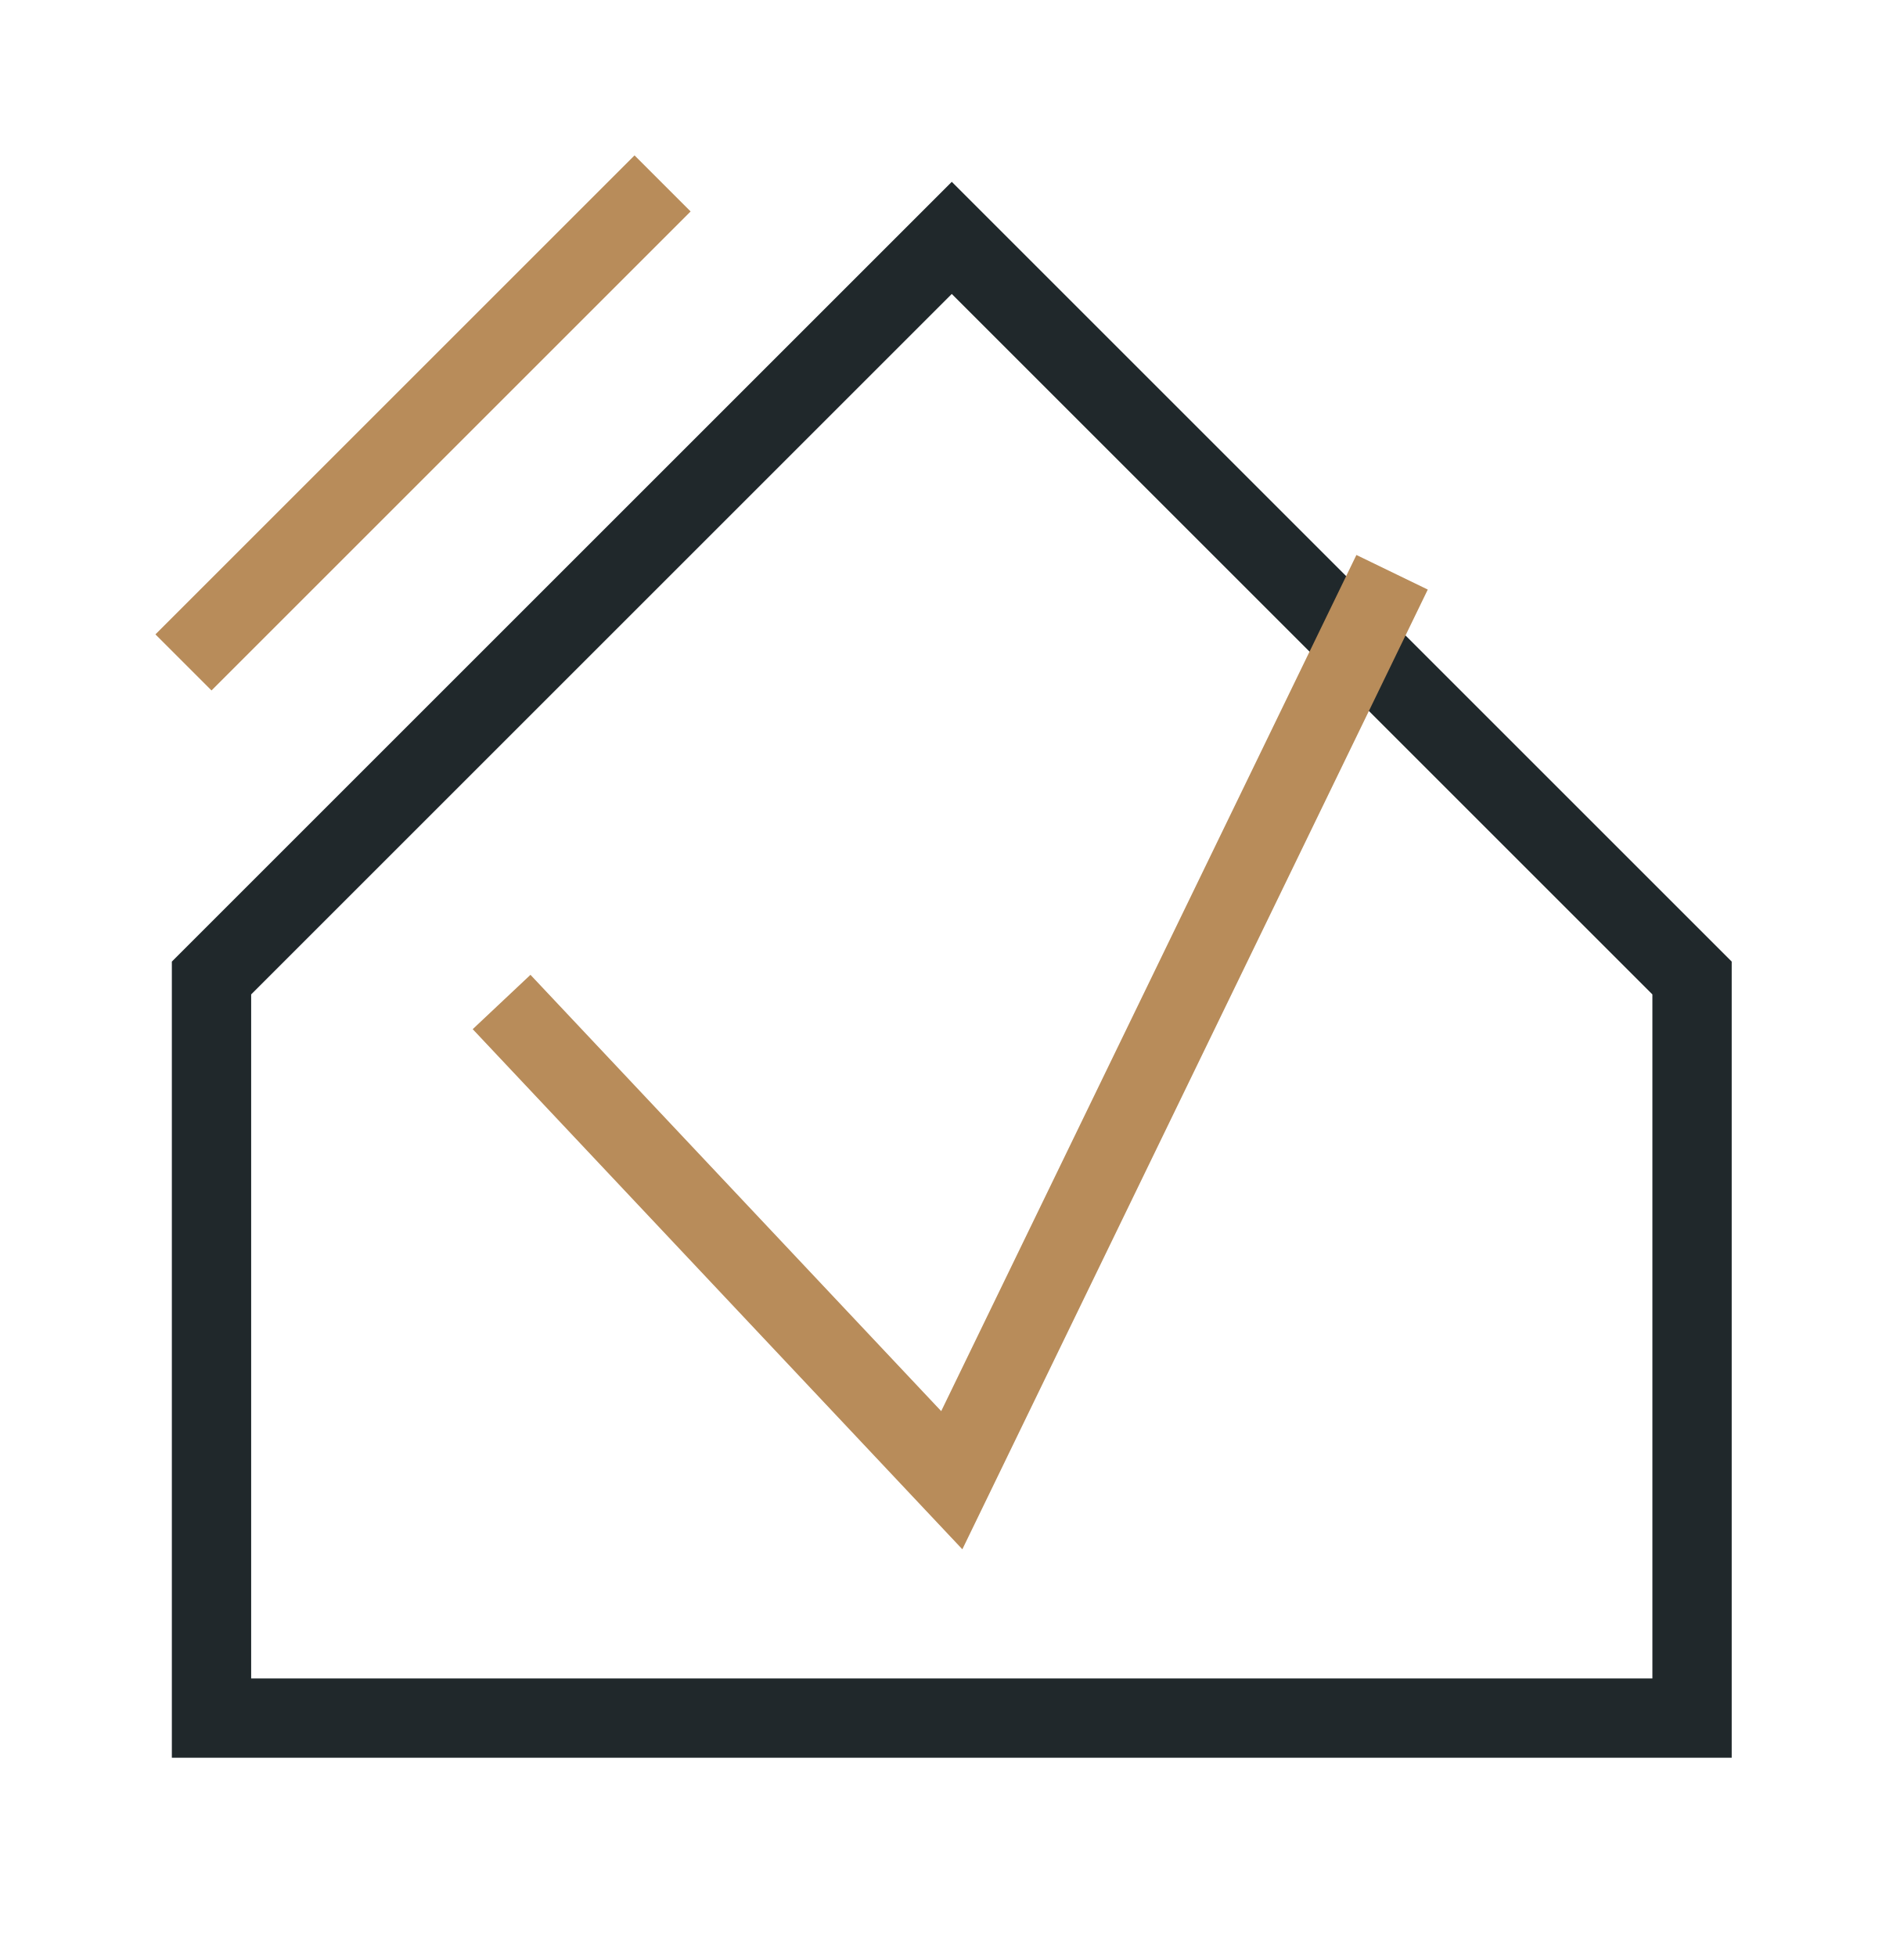
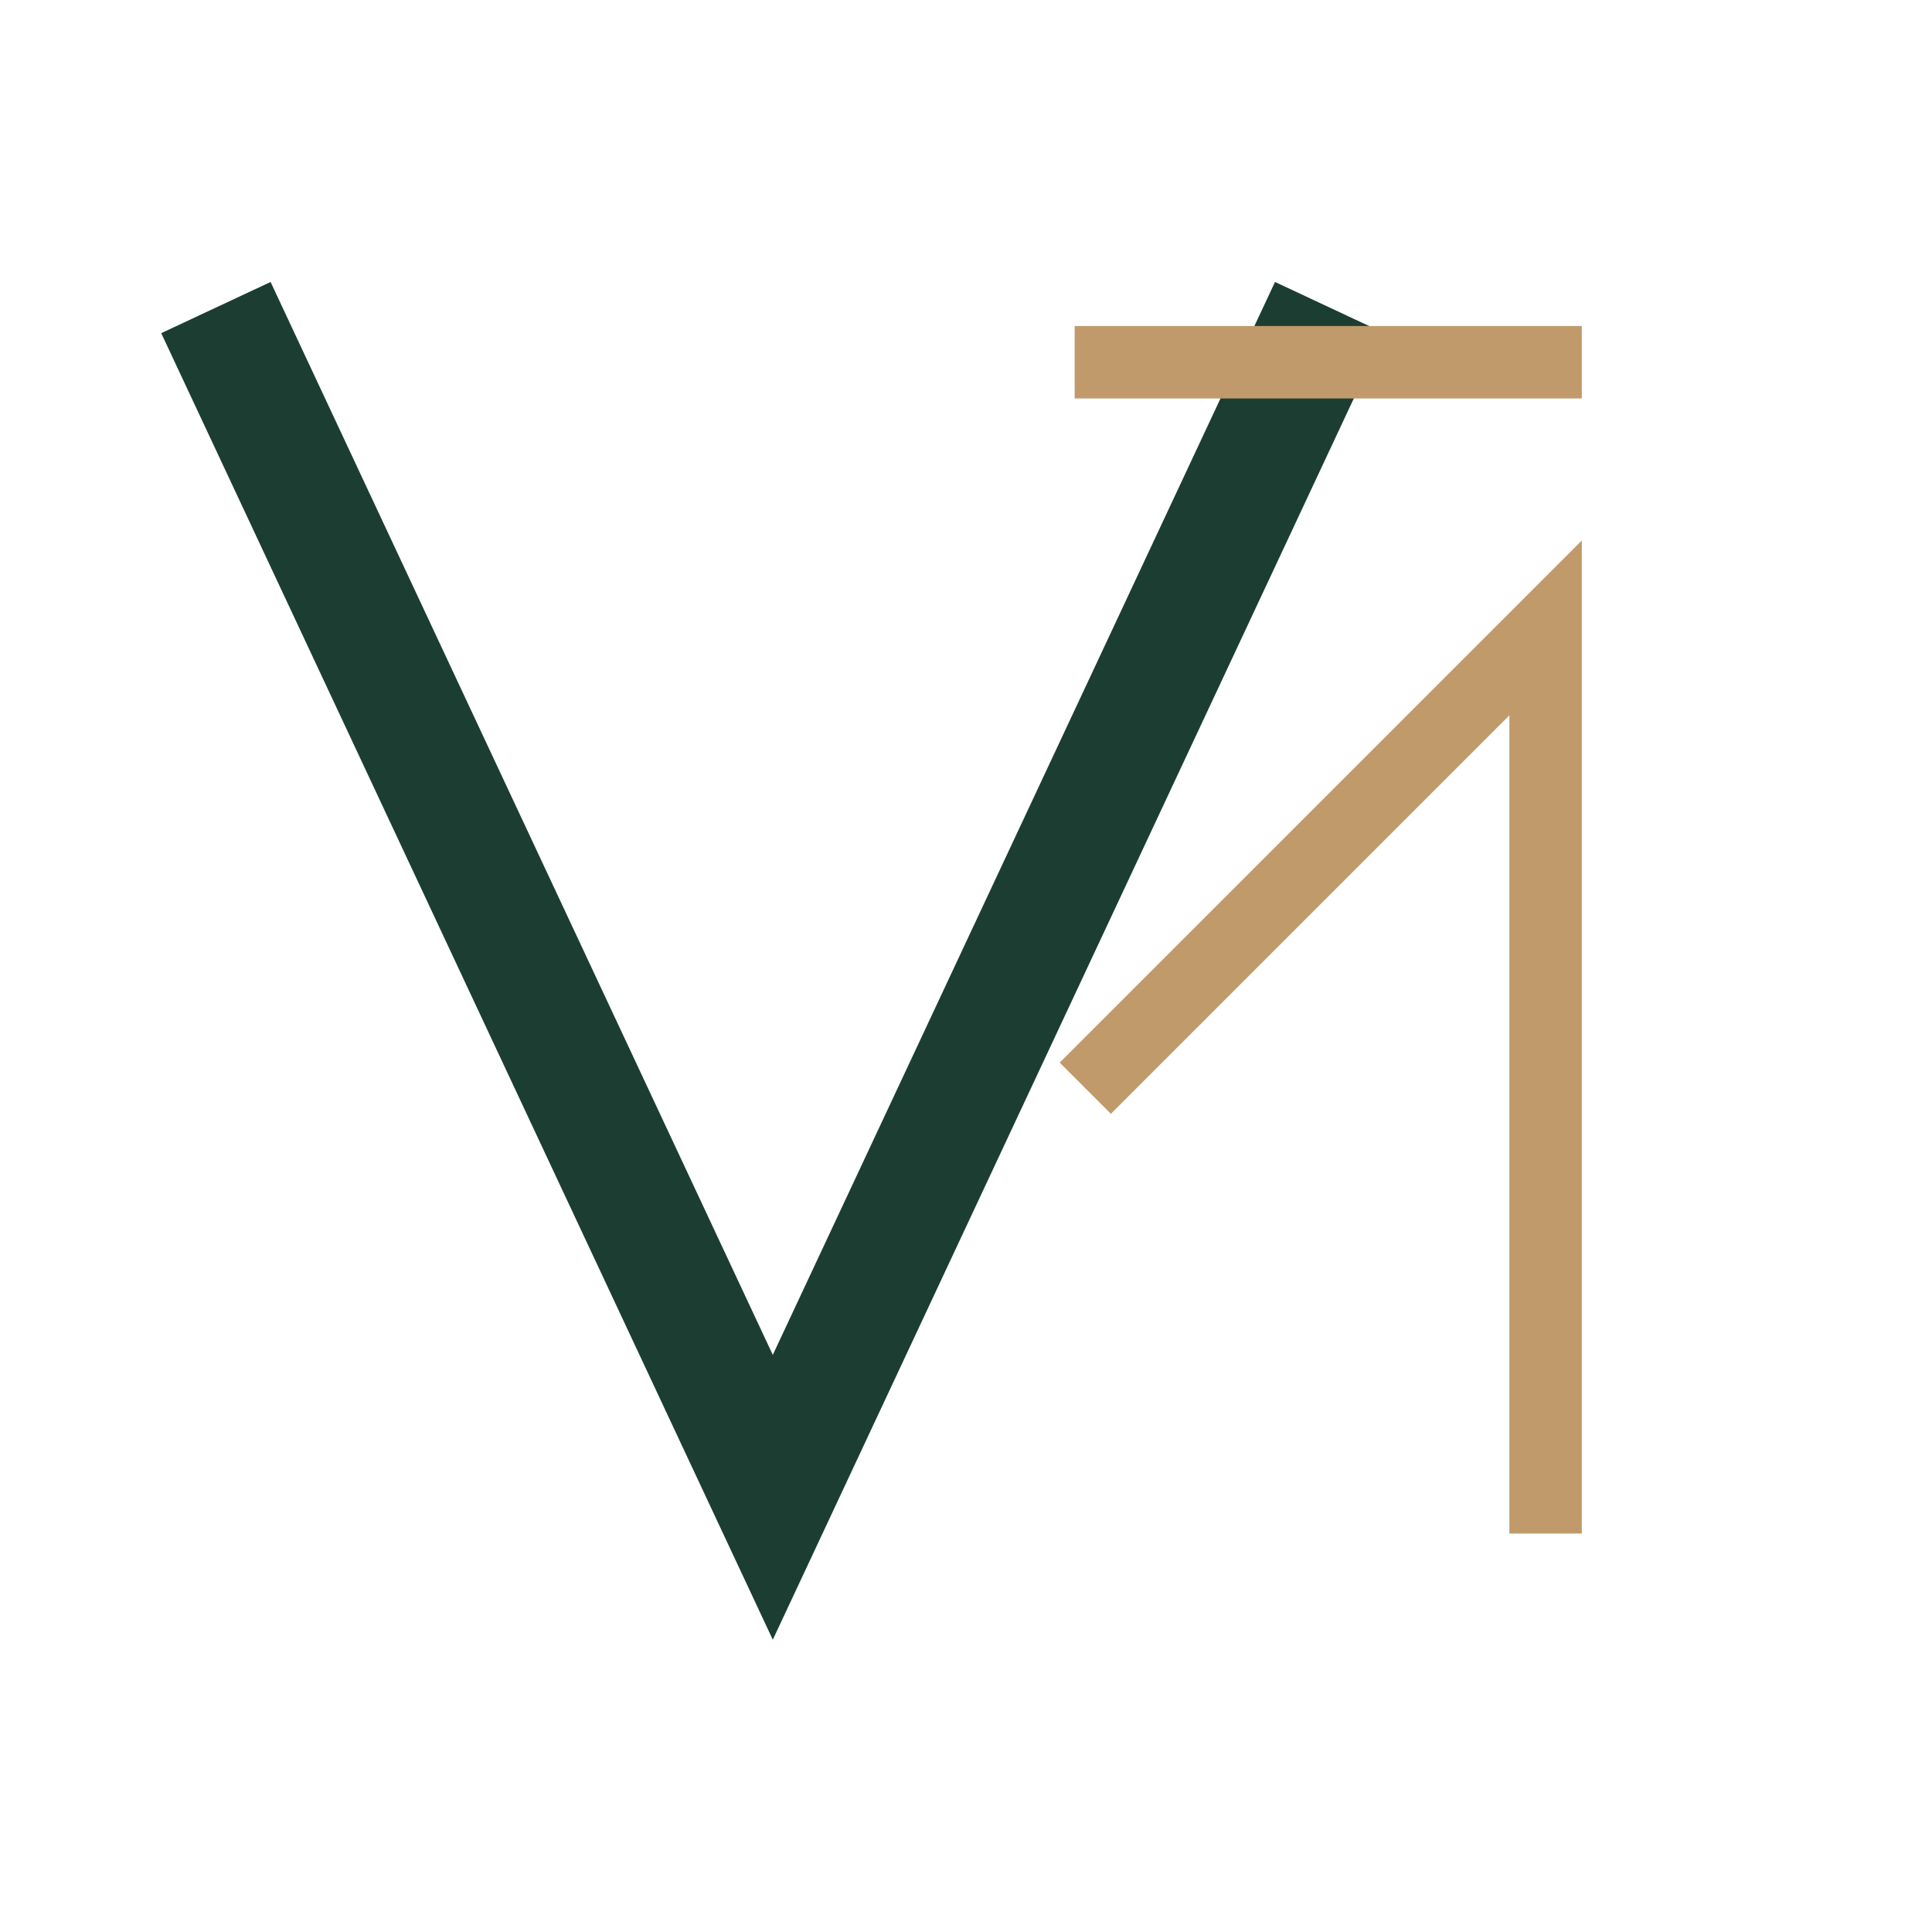
- <svg xmlns="http://www.w3.org/2000/svg" viewBox="0 0 72 74">
-   <g fill="none" stroke-linecap="square" stroke-linejoin="miter">
-     <path d="M8 37 36 9 64 37V65H8V37Z" stroke="#20282B" stroke-width="3" />
-     <path d="m20 39 16 17 16-33M8 24 24 8" stroke="#B88C5A" stroke-width="3" />
+ <svg xmlns="http://www.w3.org/2000/svg" viewBox="0 0 80 80" role="img" aria-labelledby="title">
+   <g fill="none" stroke-linejoin="miter" stroke-linecap="square">
+     <path d="M10 15 32 62 54 15" stroke="#1C3E32" stroke-width="5" />
+     <path d="M46 44 64 26V62M46 15H64" stroke="#C09A6B" stroke-width="3" />
  </g>
</svg>
